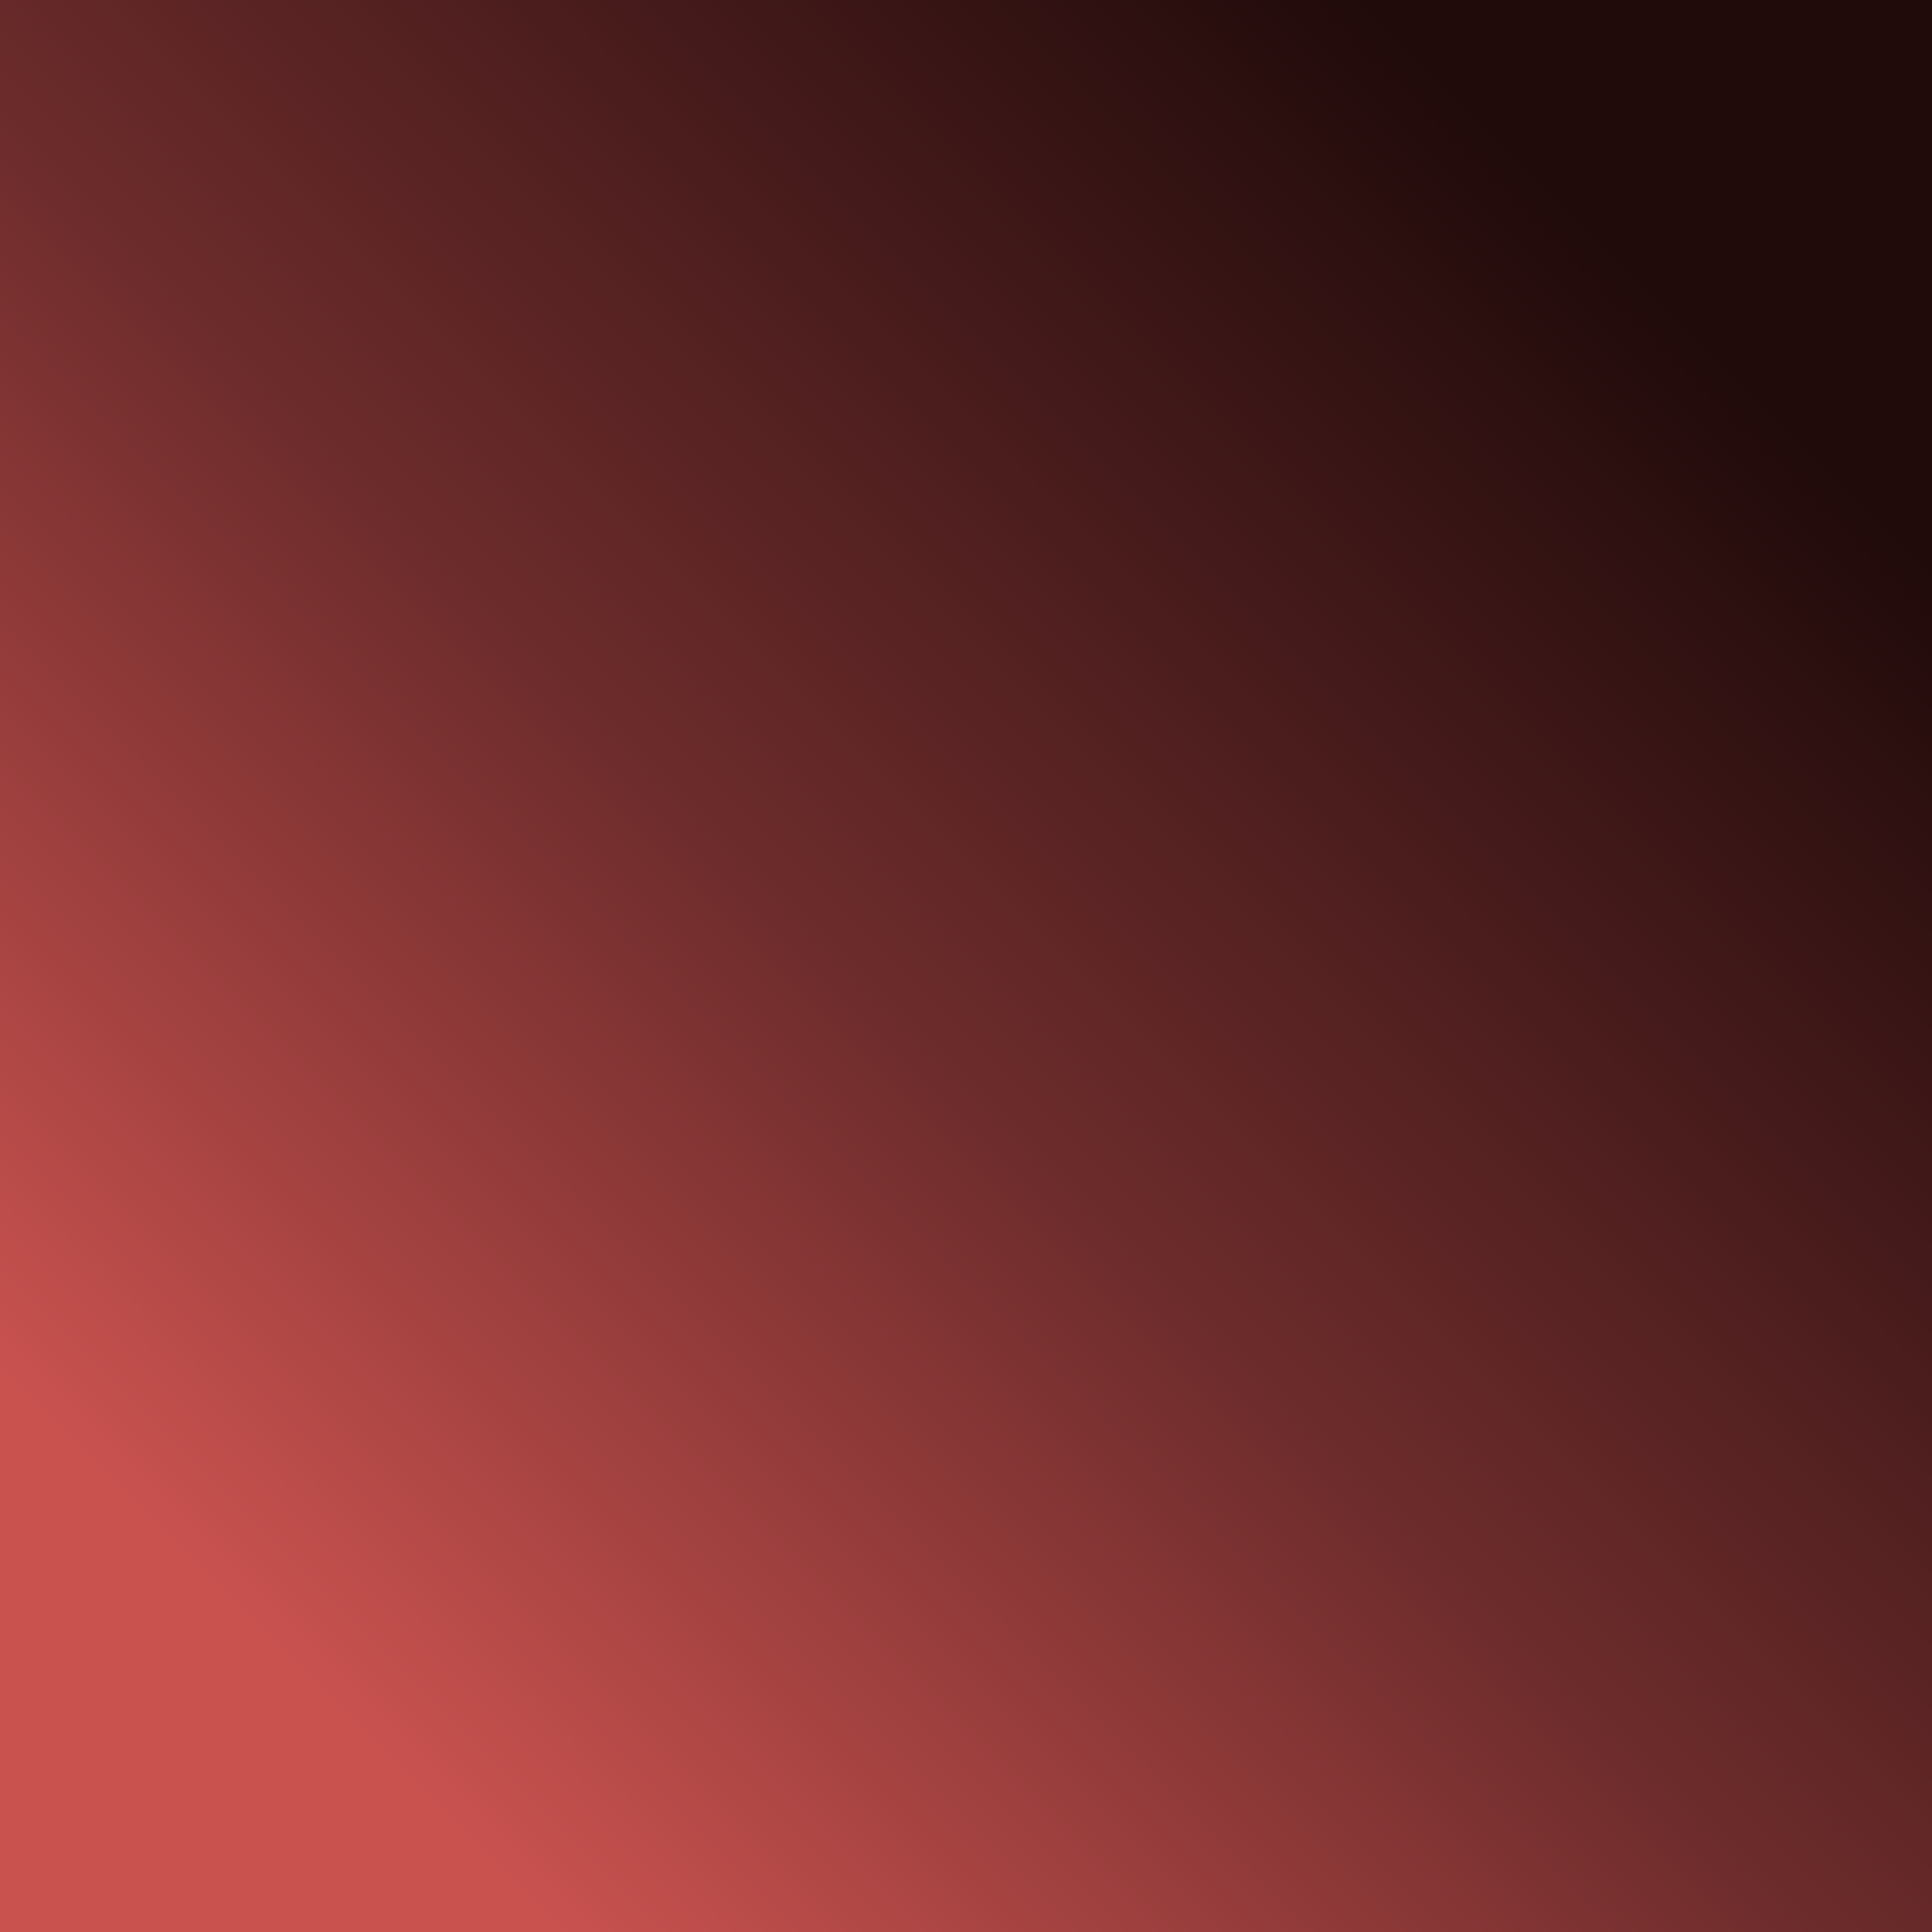
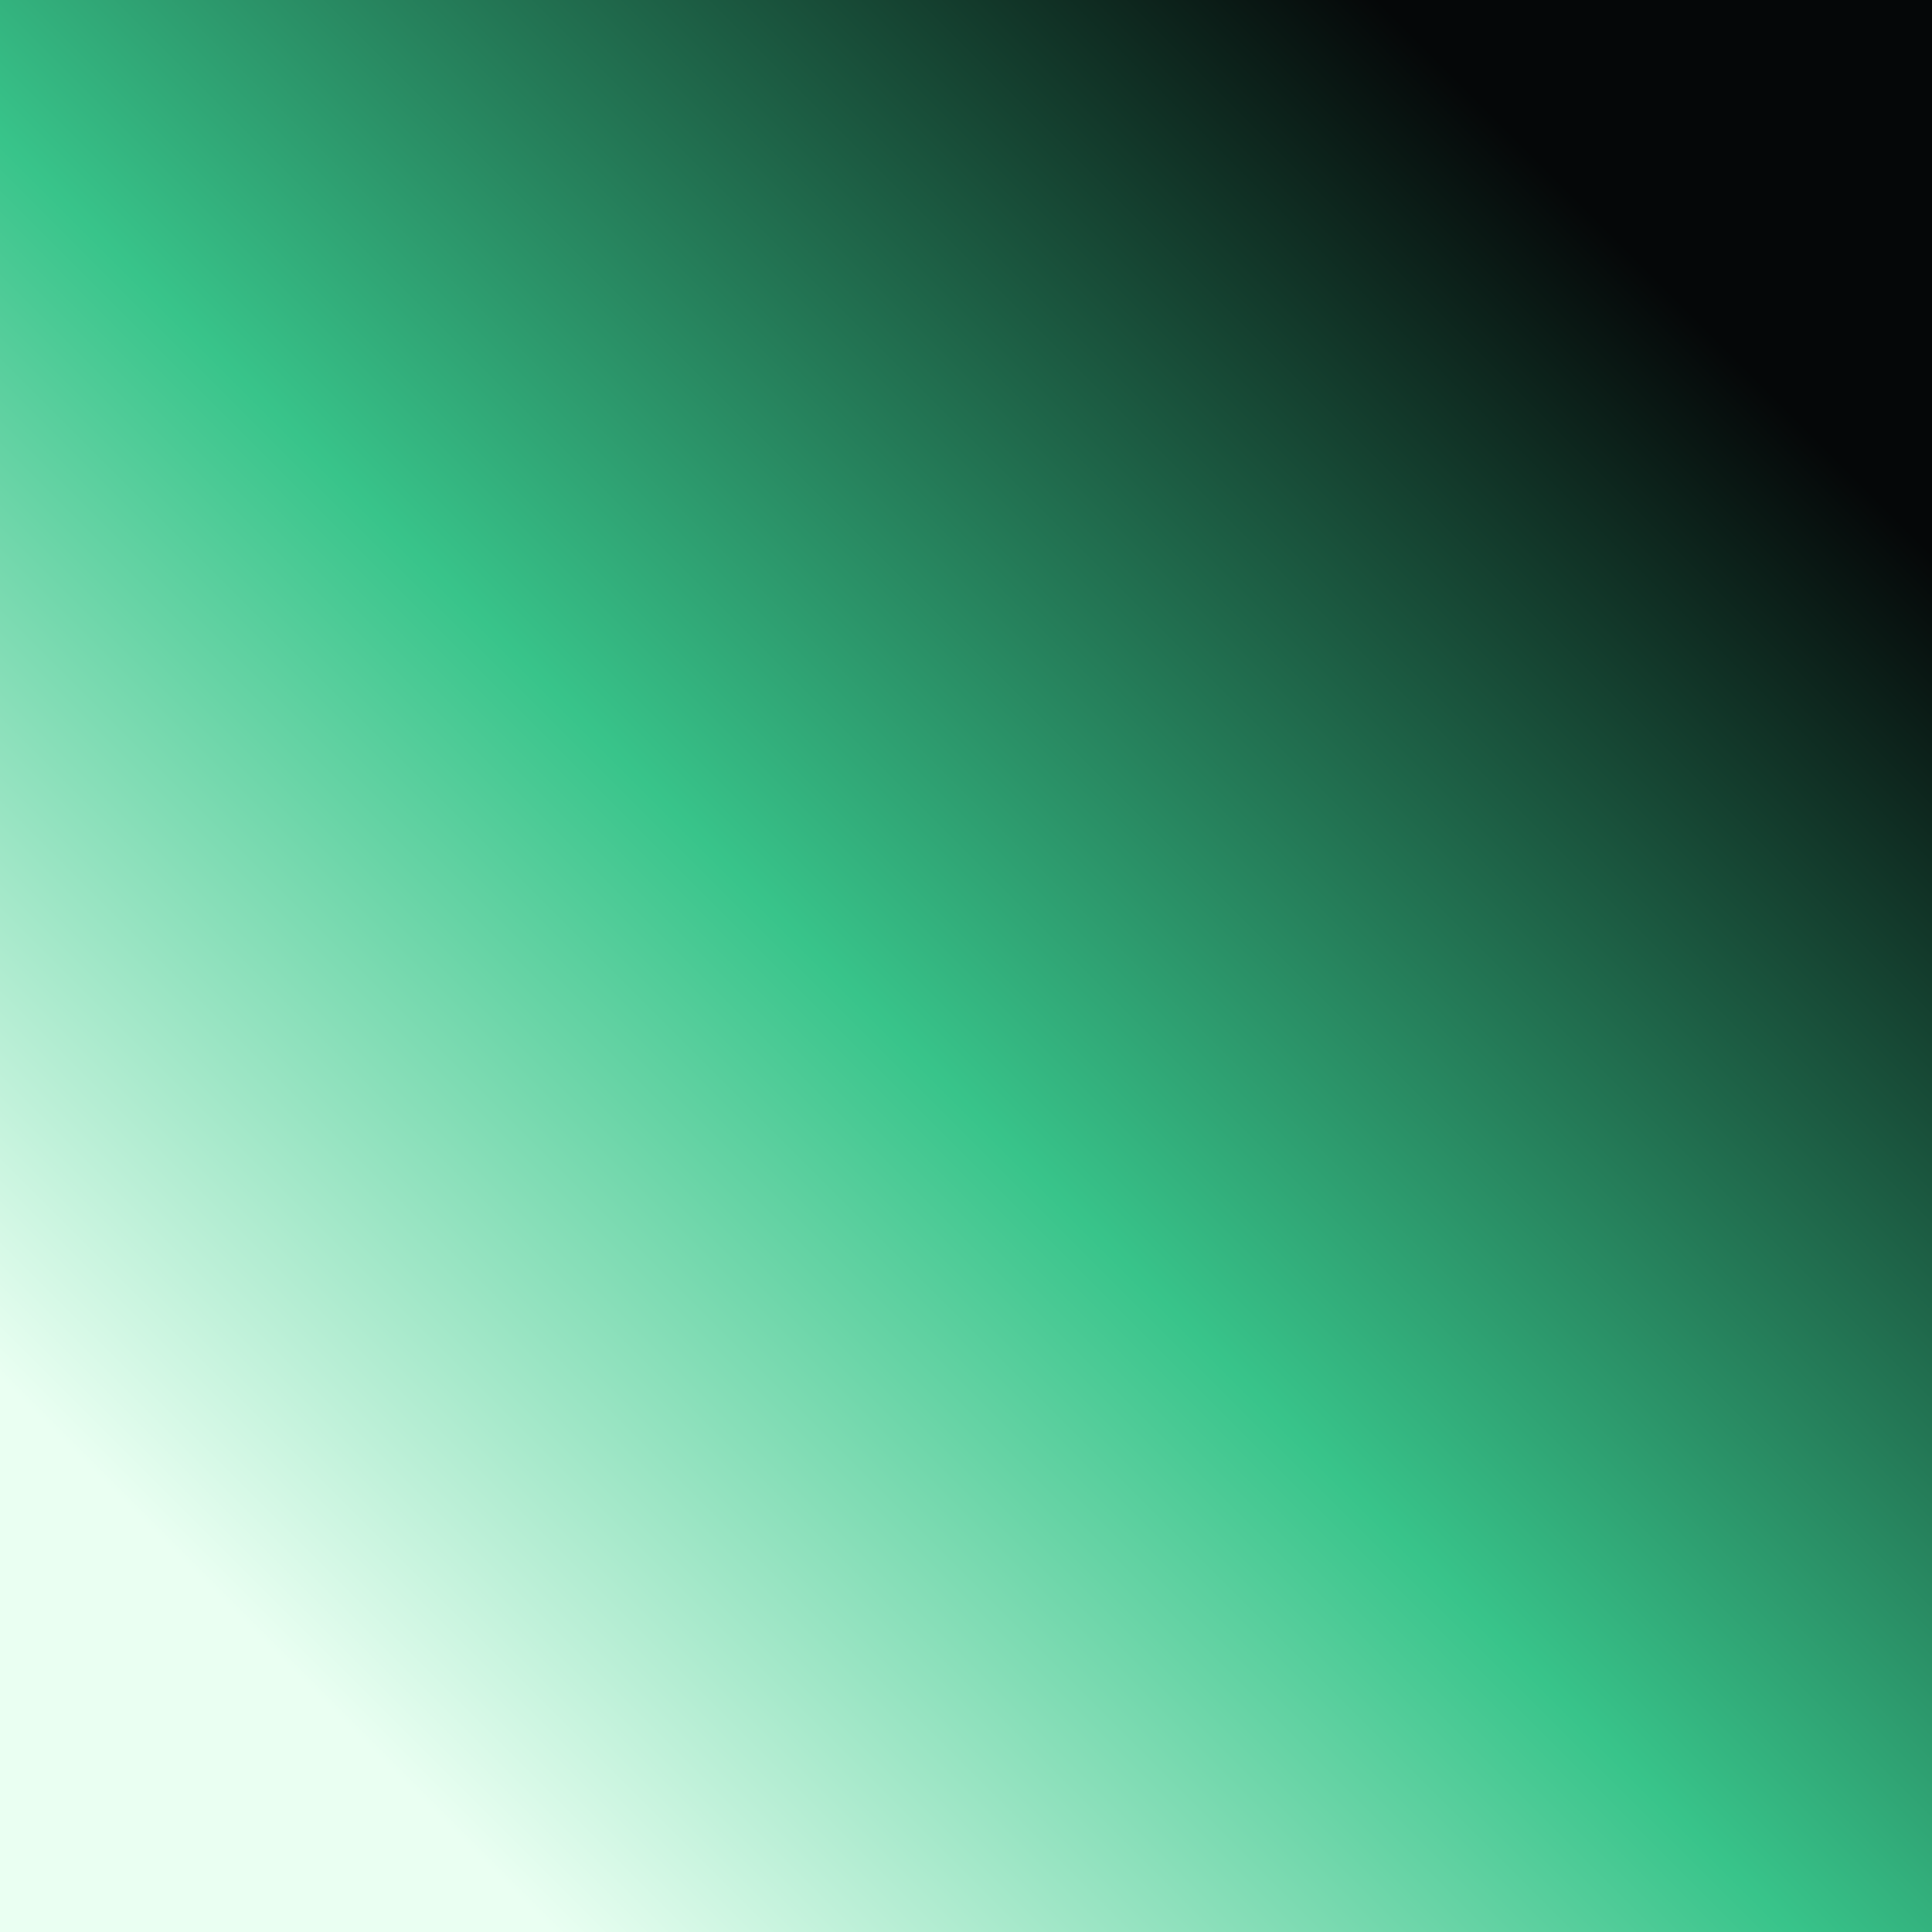
<svg xmlns="http://www.w3.org/2000/svg" width="400" height="400" viewBox="0 0 400 400">
  <defs>
    <linearGradient id="gcov8" x1="0.854" y1="0.146" x2="0.146" y2="0.854">
-       <stop offset="0" stop-color="#200a0a" />
-       <stop offset="0.55" stop-color="#6e2c2c" />
-       <stop offset="1" stop-color="#c9524f" />
+       <stop offset="0" stop-color="#050708" />
+       <stop offset="0.55" stop-color="#38c48a" />
+       <stop offset="1" stop-color="#eafff2" />
    </linearGradient>
  </defs>
  <rect width="400" height="400" fill="url(#gcov8)" />
</svg>
